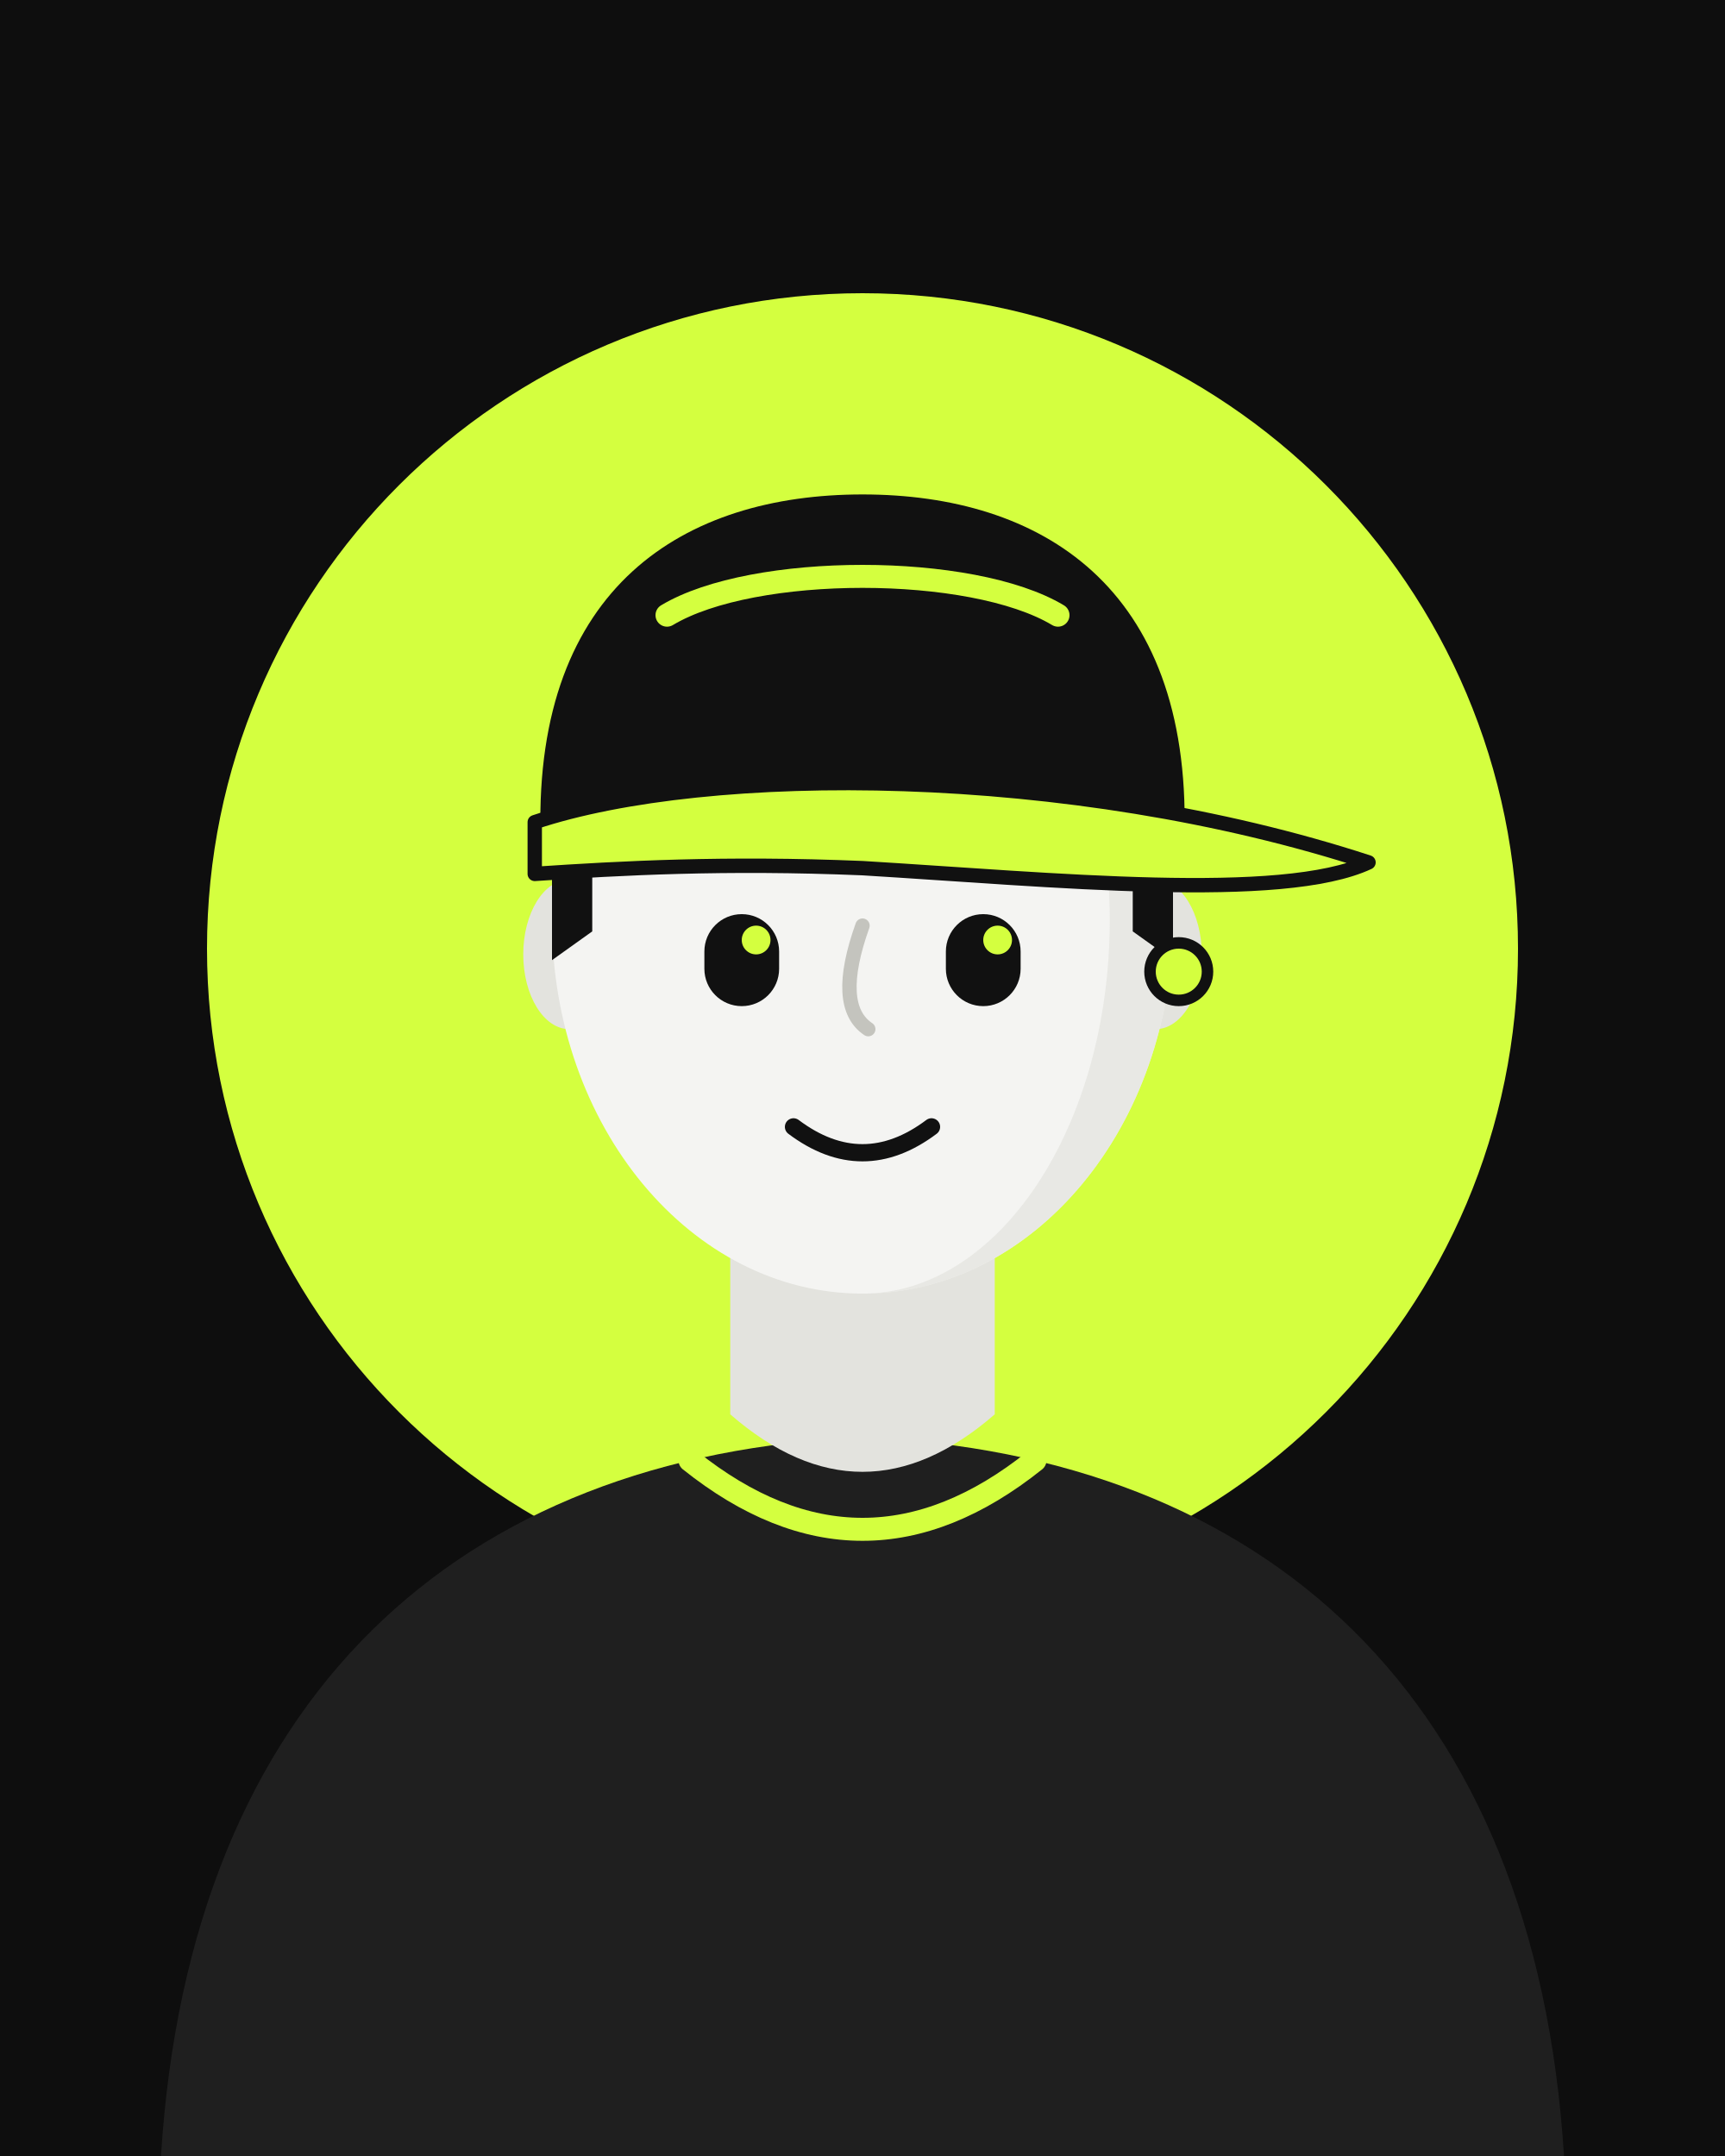
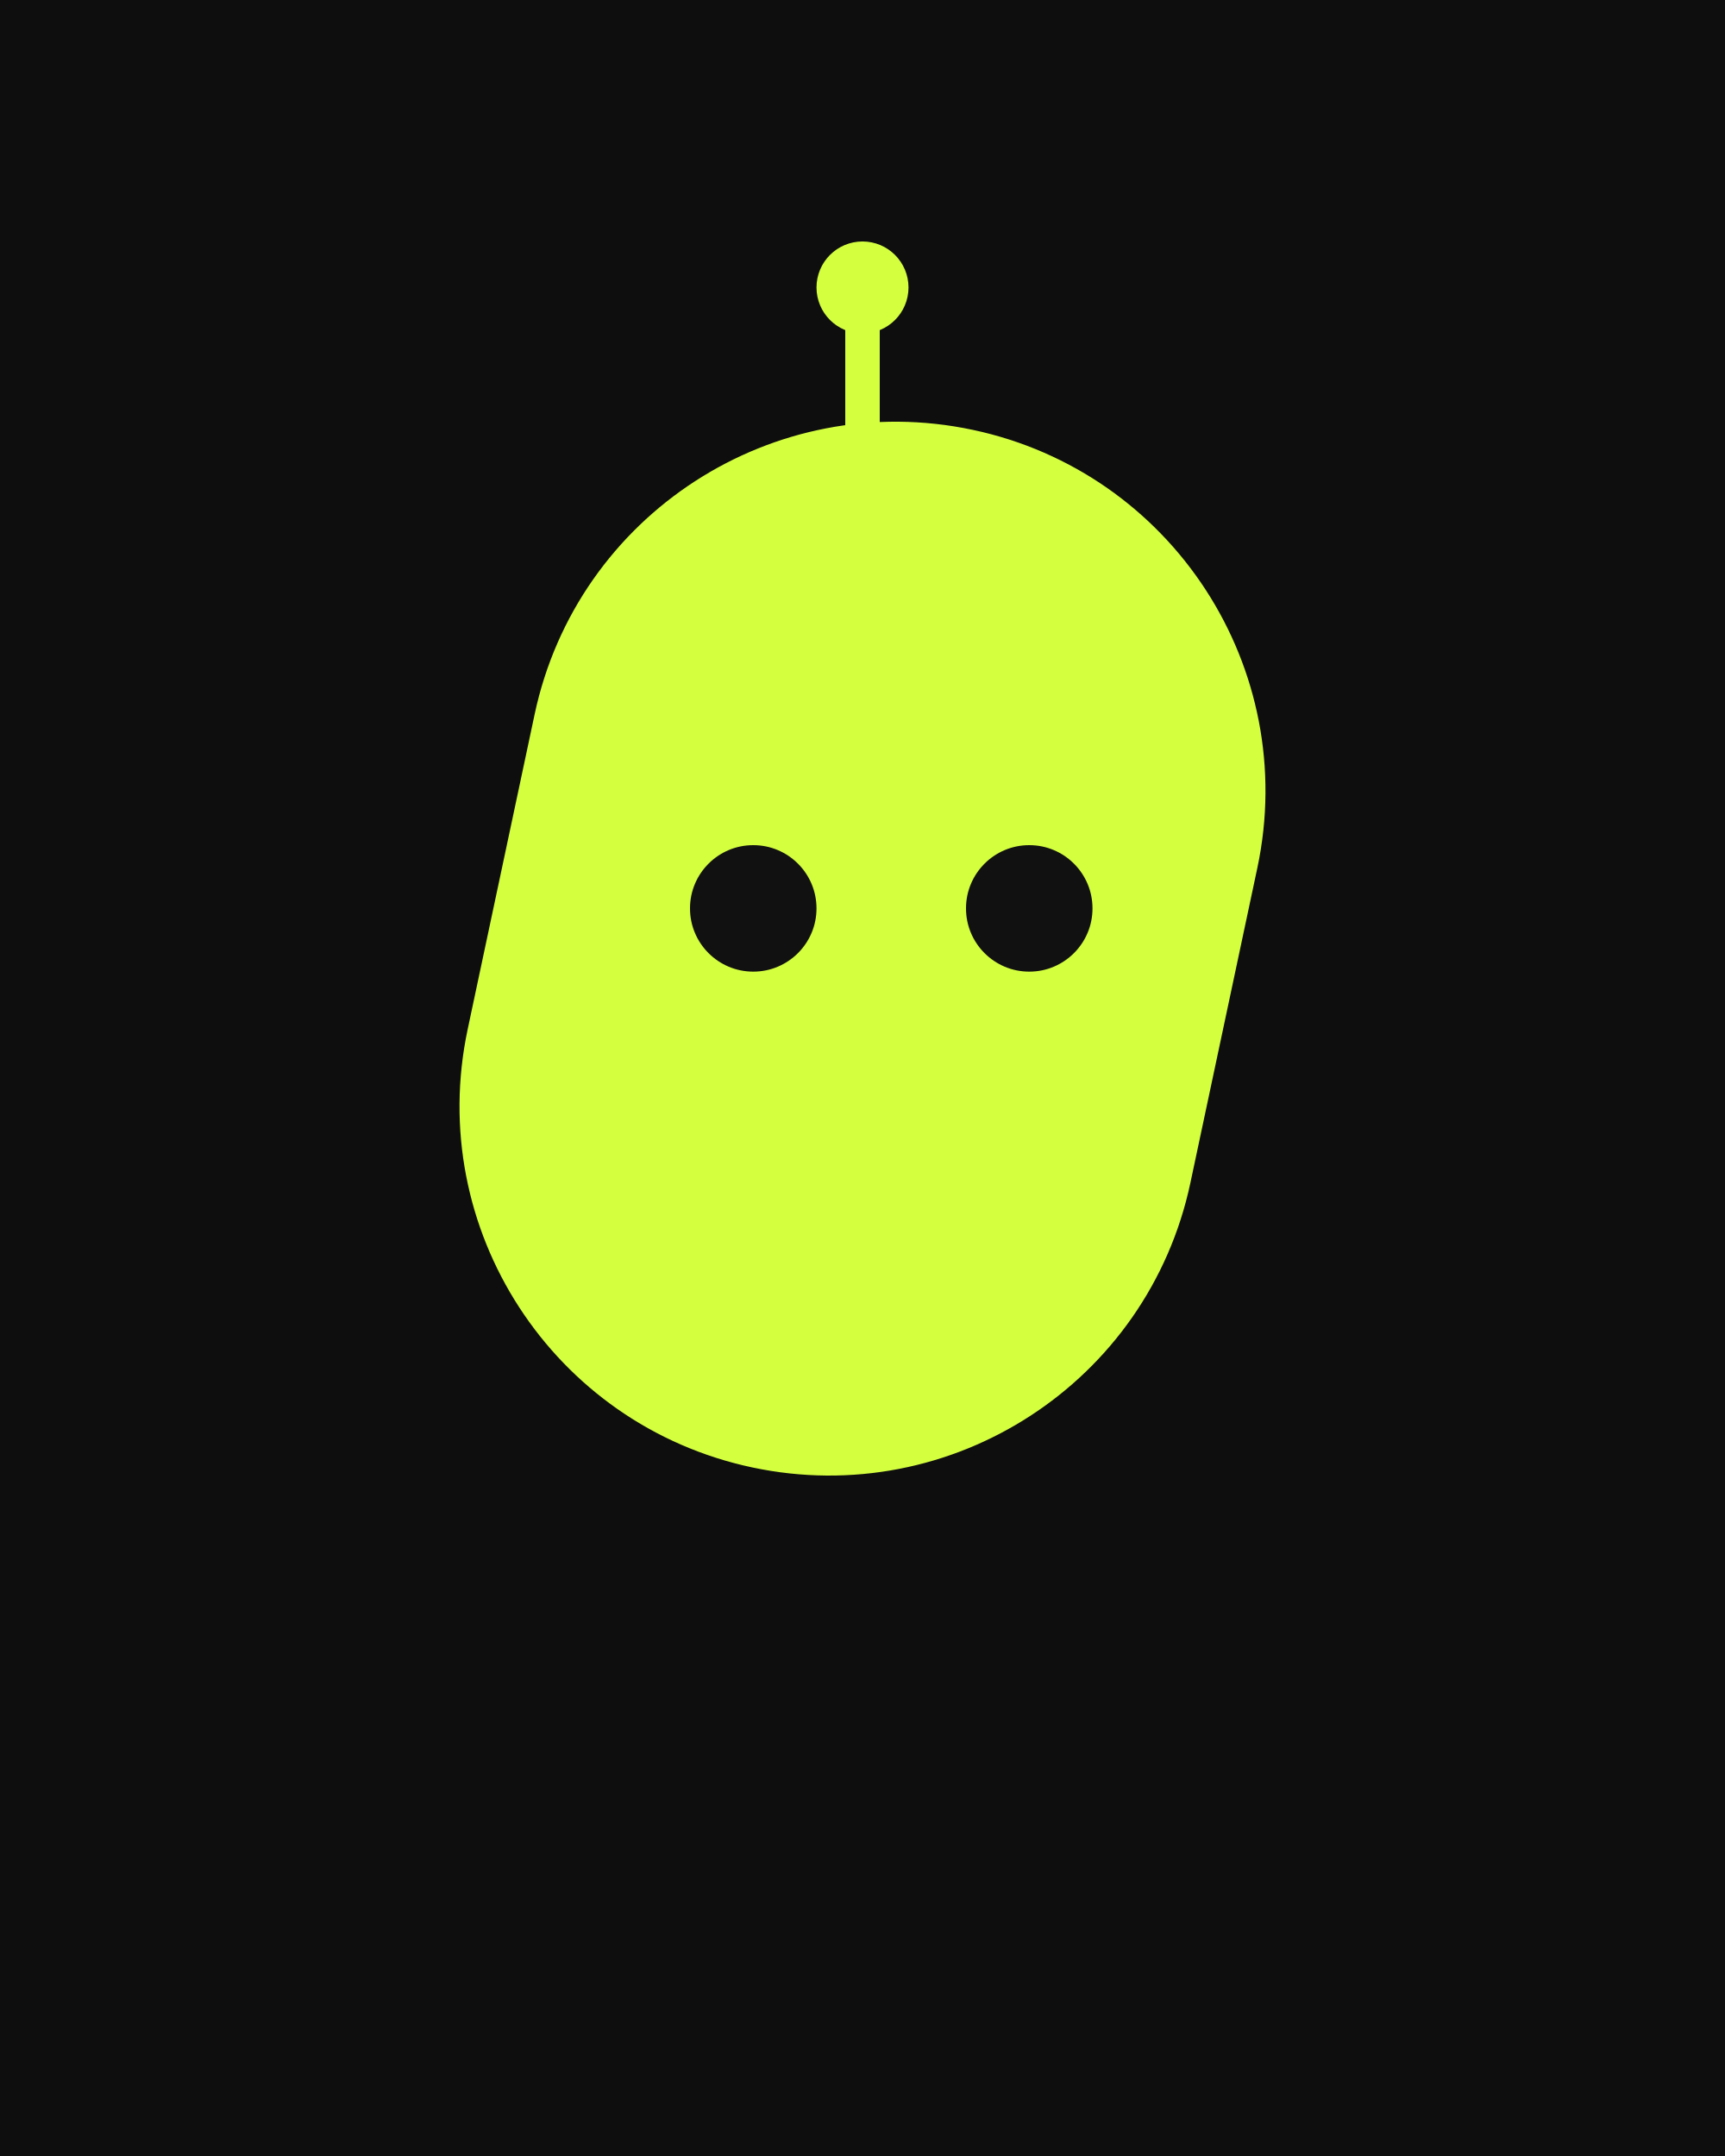
<svg xmlns="http://www.w3.org/2000/svg" viewBox="0 0 600 750" width="600" height="750">
  <style>
-     .eyes { transform-origin: 300px 322px; }
-     .bud { transform-origin: 412px 338px; }
+     .eyes { transform-origin: 300px 316px; }
+     .ping { transform-origin: 300px 100px; }
    @media (prefers-reduced-motion: no-preference) {
-       .eyes { animation: blink 5s infinite; }
-       .bud { animation: glow 2.4s ease-in-out infinite; }
+       .blink { animation: blink 5s infinite; }
+       .ping { animation: ping 2.4s ease-in-out infinite; }
    }
    @keyframes blink { 0%, 92%, 100% { transform: scaleY(1); } 95% { transform: scaleY(0.1); } }
-     @keyframes glow { 50% { transform: scale(1.35); opacity: 0.7; } }
+     @keyframes ping { 50% { transform: scale(1.4); opacity: 0.6; } }
  </style>
  <rect width="600" height="750" fill="#0e0e0e" />
-   <circle cx="300" cy="330" r="228" fill="#d4ff3f" />
-   <path d="M56 750 C66 590 160 506 300 500 C440 506 534 590 544 750 Z" fill="#1f1f1f" />
-   <path d="M254 400 L254 492 Q300 532 346 492 L346 400 Z" fill="#e3e3de" />
-   <path d="M240 508 Q300 556 360 508" fill="none" stroke="#d4ff3f" stroke-width="8" stroke-linecap="round" stroke-linejoin="round" />
-   <ellipse cx="198" cy="332" rx="16" ry="26" fill="#e3e3de" />
-   <ellipse cx="402" cy="332" rx="16" ry="26" fill="#e3e3de" />
-   <ellipse cx="300" cy="320" rx="108" ry="130" fill="#f4f4f2" />
-   <path d="M300 190 A108 130 0 0 1 300 450 A86 130 0 0 0 300 190 Z" fill="#e3e3de" opacity="0.7" />
-   <path d="M192 300 L192 334 L206 324 L206 296 Z" fill="#111111" />
-   <path d="M408 300 L408 334 L394 324 L394 296 Z" fill="#111111" />
-   <path d="M188 290 C186 204 238 172 300 172 C362 172 414 204 412 290 Z" fill="#111111" />
-   <path d="M232 214 C262 196 338 196 368 214" fill="none" stroke="#d4ff3f" stroke-width="8" stroke-linecap="round" />
-   <path d="M186 286 C246 266 372 266 476 300 C446 314 366 306 300 302 C252 300 216 302 186 304 Z" fill="#d4ff3f" stroke="#111111" stroke-width="5" stroke-linejoin="round" />
-   <path d="M300 322 Q290 350 302 358" fill="none" stroke="#c4c4be" stroke-width="5" stroke-linecap="round" stroke-linejoin="round" />
-   <g class="eyes">
-     <rect x="245" y="318" width="26" height="32" rx="13" fill="#111111" />
-     <rect x="329" y="318" width="26" height="32" rx="13" fill="#111111" />
-     <circle cx="263" cy="327" r="5" fill="#d4ff3f" />
-     <circle cx="347" cy="327" r="5" fill="#d4ff3f" />
+   <path d="M300 160 L300 112" fill="none" stroke="#d4ff3f" stroke-width="12" stroke-linecap="round" />
+   <circle class="ping" cx="300" cy="100" r="16" fill="#d4ff3f" />
+   <rect x="172" y="146" width="256" height="368" rx="128" transform="rotate(12 300 330)" fill="#d4ff3f" stroke="#d4ff3f" stroke-linejoin="round" />
+   <g class="eyes blink">
+     <circle cx="262" cy="316" r="22" fill="#111111" />
+     <circle cx="358" cy="316" r="22" fill="#111111" />
  </g>
-   <path d="M276 392 Q300 410 324 392" fill="none" stroke="#111111" stroke-width="6" stroke-linecap="round" stroke-linejoin="round" />
-   <circle class="bud" cx="410" cy="338" r="10" fill="#d4ff3f" stroke="#111111" stroke-width="4" />
</svg>
